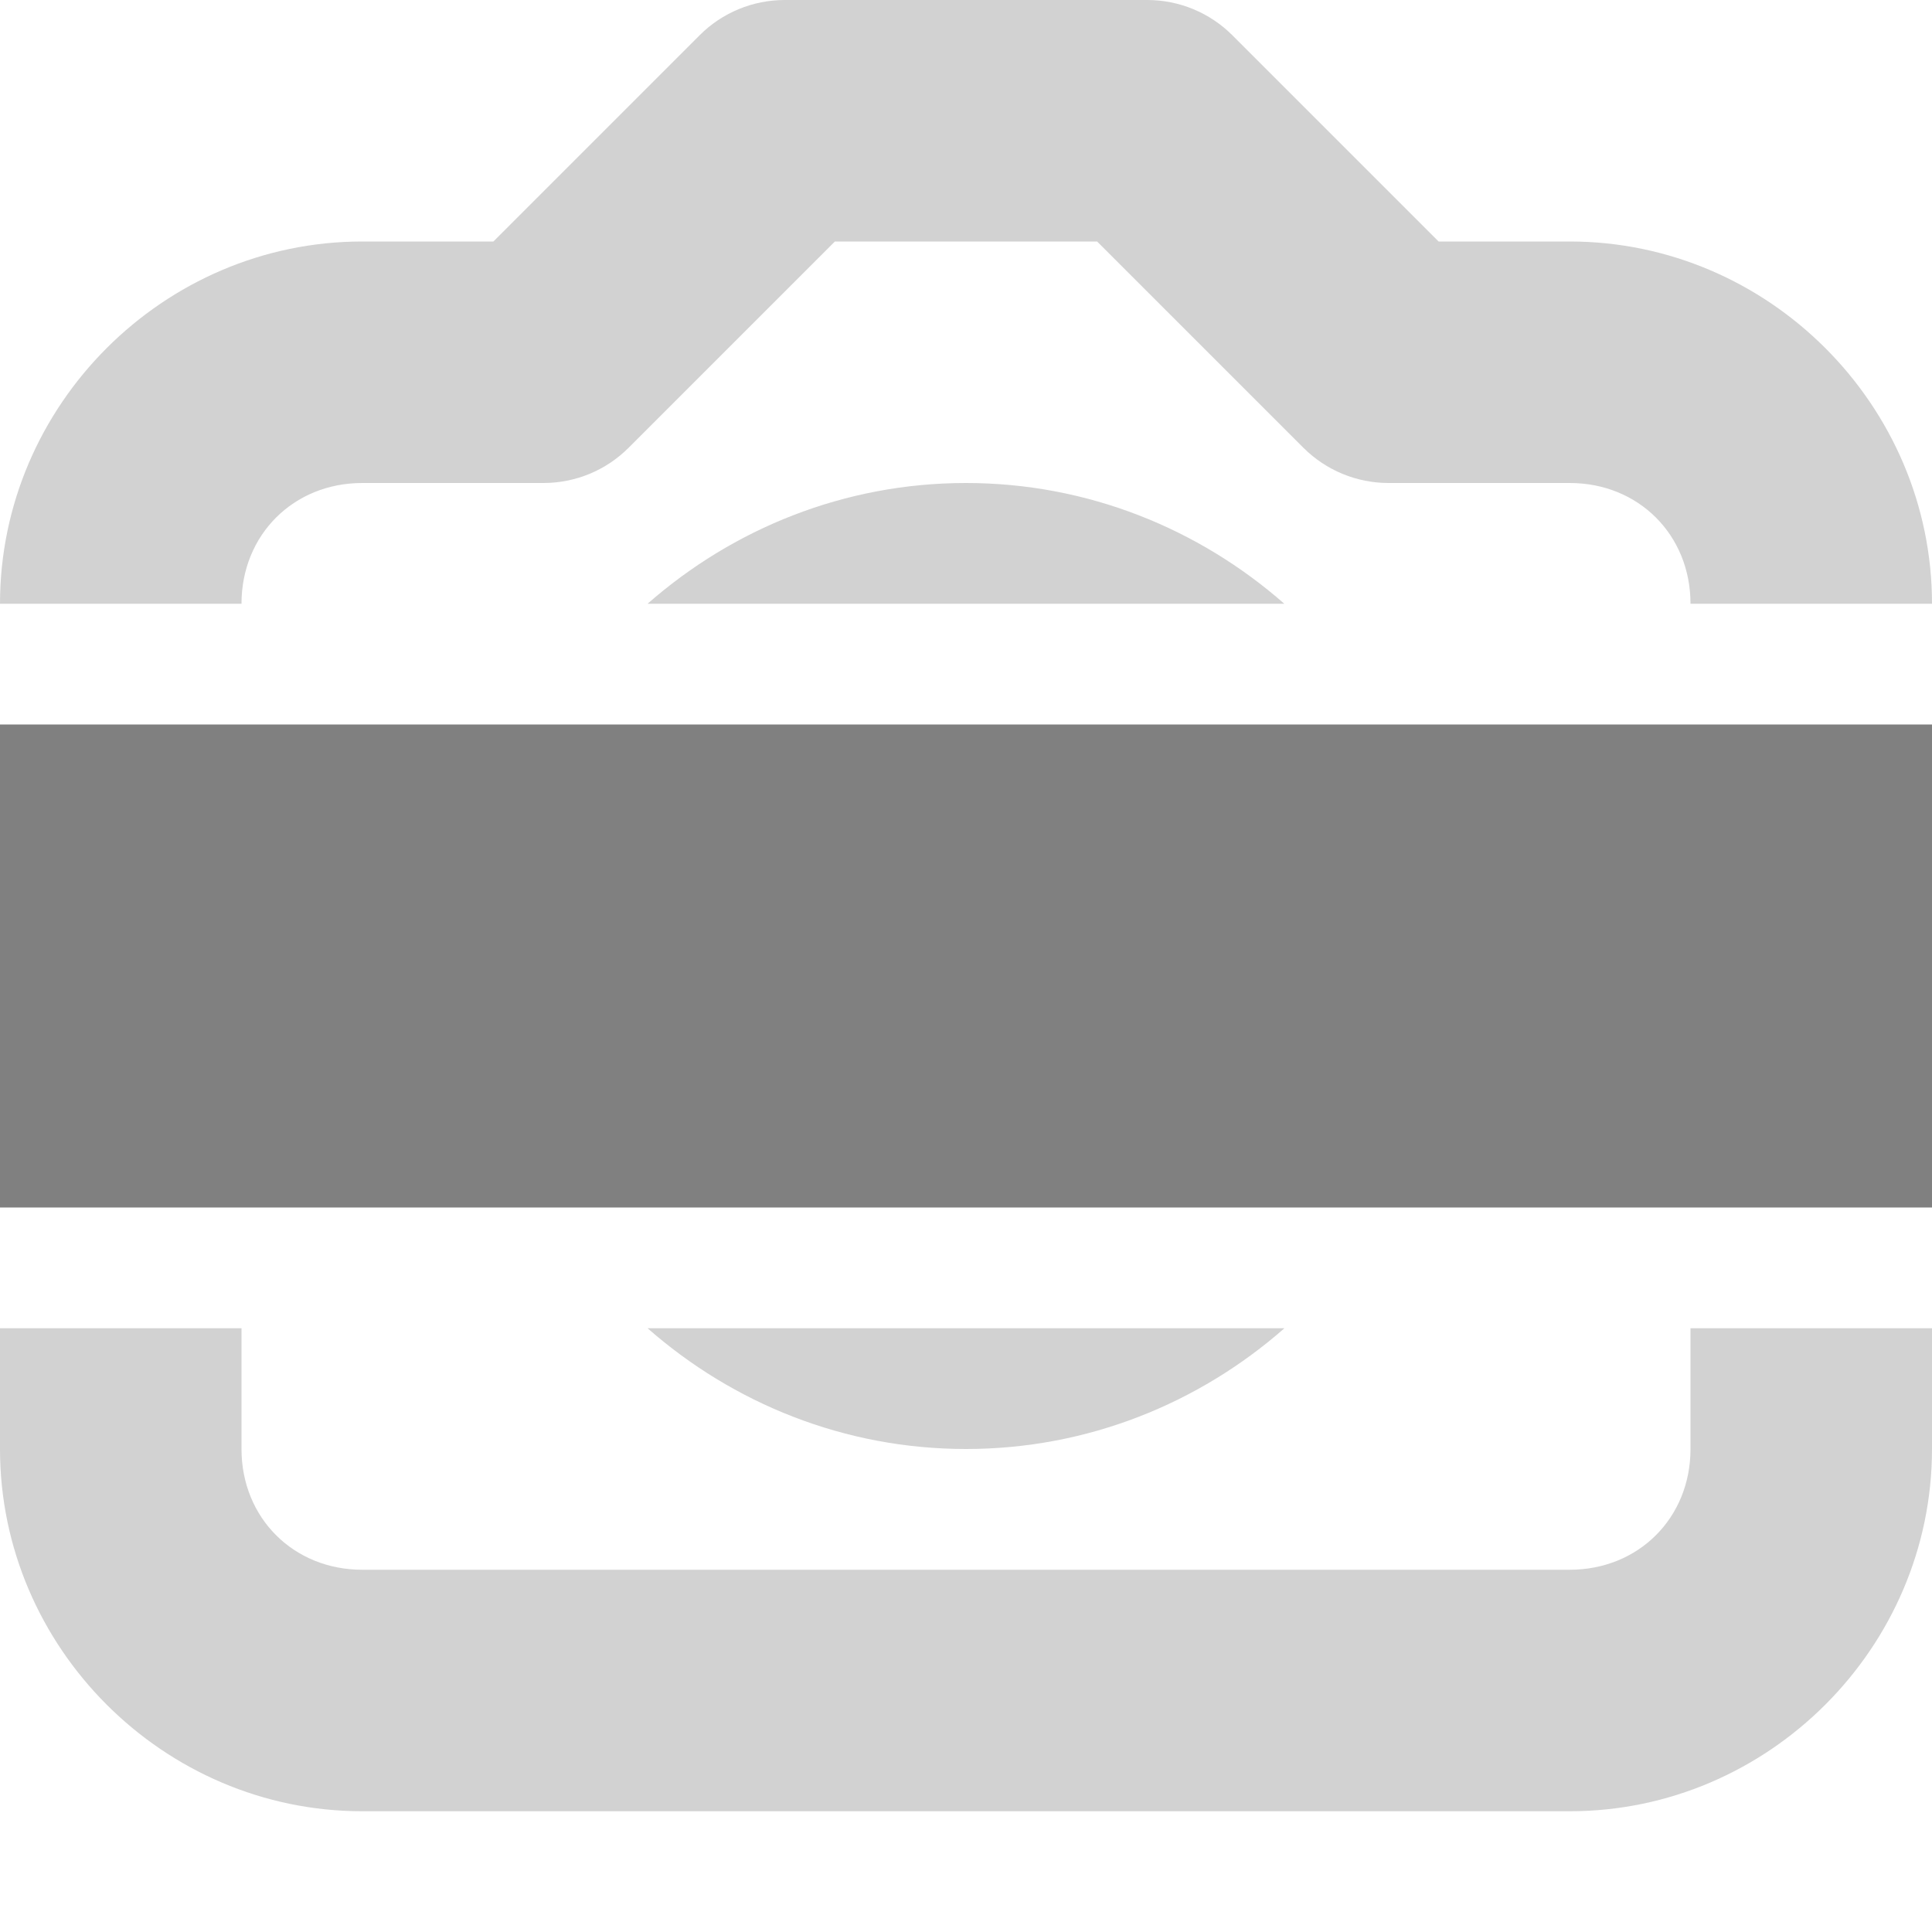
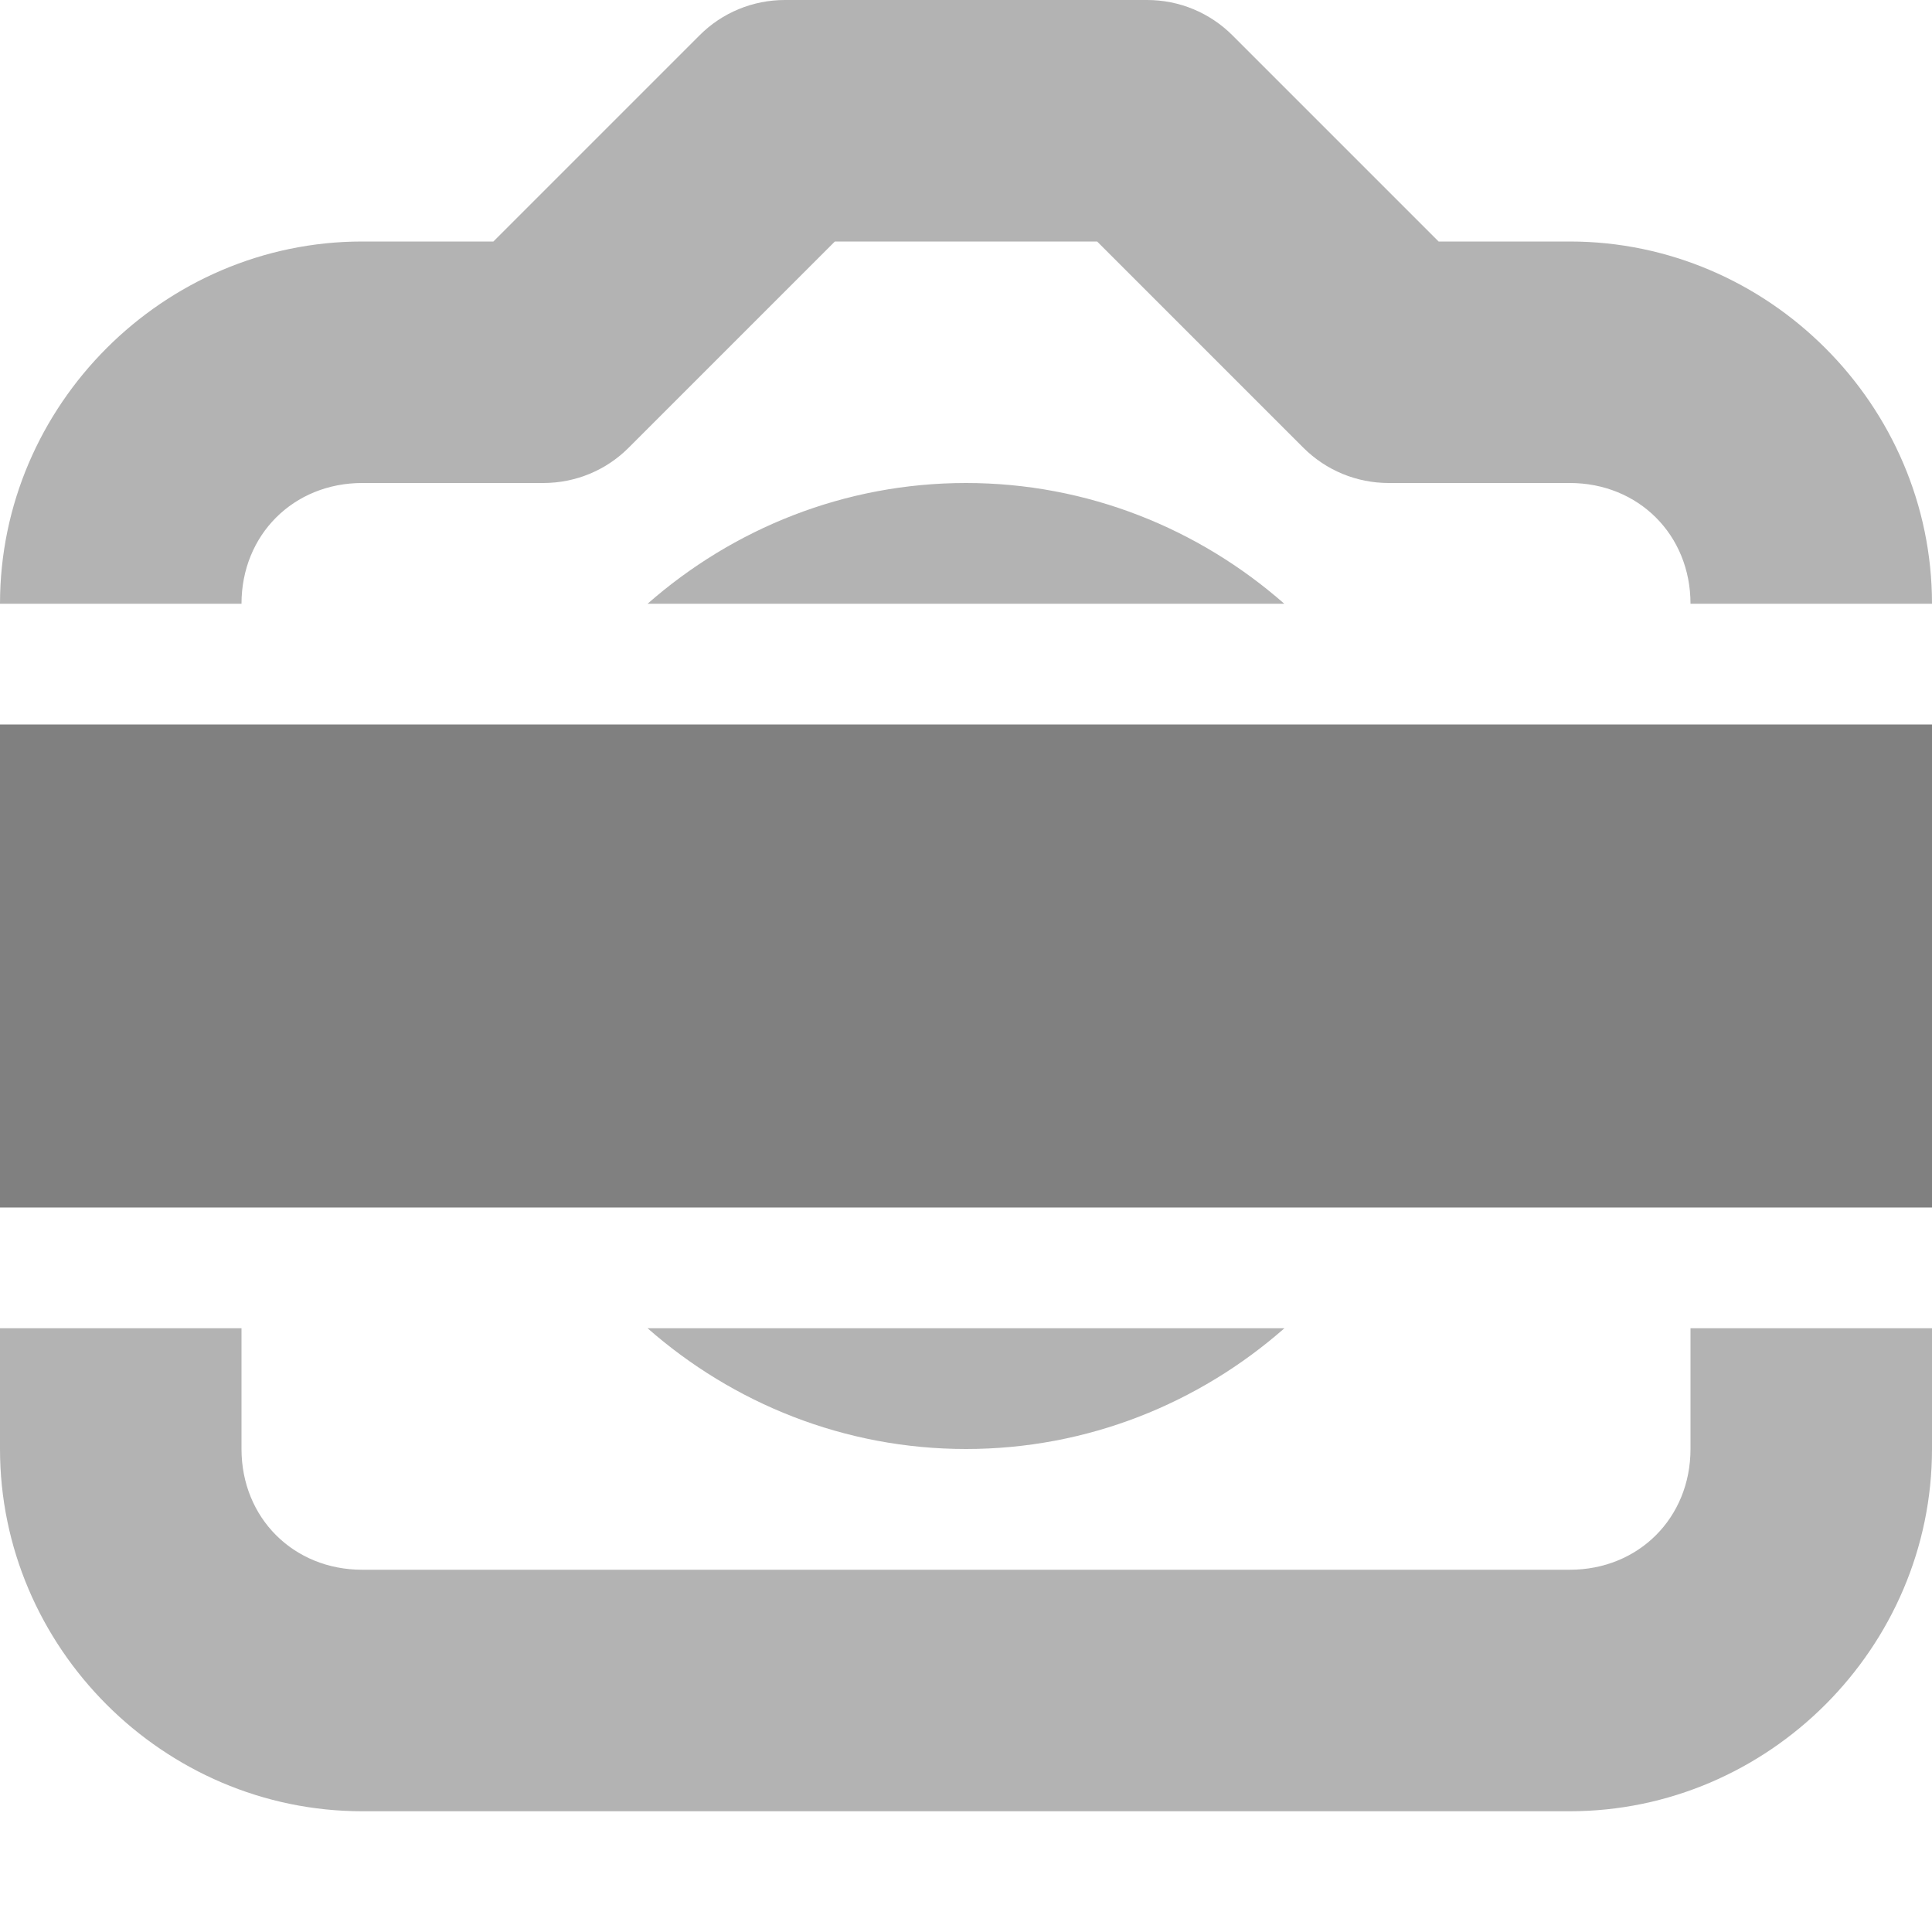
<svg xmlns="http://www.w3.org/2000/svg" height="16px" viewBox="0 0 16 16" width="16px">
-   <path d="m 6.5 0 c -0.266 0 -0.52 0.105 -0.707 0.293 l -1.707 1.707 h -1.086 c -1.645 0 -3 1.355 -3 3 h 2 c 0 -0.57 0.43 -1 1 -1 h 1.5 c 0.266 0 0.52 -0.105 0.707 -0.293 l 1.707 -1.707 h 2.172 l 1.707 1.707 c 0.188 0.188 0.441 0.293 0.707 0.293 h 1.5 c 0.57 0 1 0.43 1 1 h 2 c 0 -1.645 -1.355 -3 -3 -3 h -1.086 l -1.707 -1.707 c -0.188 -0.188 -0.441 -0.293 -0.707 -0.293 z m 1.5 4 c -1.008 0 -1.93 0.379 -2.637 1 h 5.273 c -0.707 -0.621 -1.629 -1 -2.637 -1 z m -8 7 v 1 c 0 1.645 1.355 3 3 3 h 10 c 1.645 0 3 -1.355 3 -3 v -1 h -2 v 1 c 0 0.57 -0.43 1 -1 1 h -10 c -0.57 0 -1 -0.43 -1 -1 v -1 z m 5.363 0 c 0.707 0.621 1.629 1 2.637 1 s 1.93 -0.379 2.637 -1 z m 0 0" fill="#808080" fill-opacity="0.349" />
+   <path d="m 6.5 0 c -0.266 0 -0.52 0.105 -0.707 0.293 l -1.707 1.707 h -1.086 c -1.645 0 -3 1.355 -3 3 h 2 c 0 -0.57 0.43 -1 1 -1 h 1.5 c 0.266 0 0.52 -0.105 0.707 -0.293 l 1.707 -1.707 h 2.172 l 1.707 1.707 c 0.188 0.188 0.441 0.293 0.707 0.293 h 1.5 c 0.57 0 1 0.43 1 1 h 2 c 0 -1.645 -1.355 -3 -3 -3 h -1.086 l -1.707 -1.707 c -0.188 -0.188 -0.441 -0.293 -0.707 -0.293 z m 1.5 4 c -1.008 0 -1.93 0.379 -2.637 1 h 5.273 c -0.707 -0.621 -1.629 -1 -2.637 -1 z m -8 7 v 1 c 0 1.645 1.355 3 3 3 h 10 c 1.645 0 3 -1.355 3 -3 v -1 h -2 v 1 c 0 0.57 -0.43 1 -1 1 h -10 c -0.57 0 -1 -0.43 -1 -1 v -1 z m 5.363 0 c 0.707 0.621 1.629 1 2.637 1 s 1.93 -0.379 2.637 -1 z m 0 0" fill="#808080" fill-opacity="0.6" />
  <path d="m 0 6 h 16 v 4 h -16 z m 0 0" fill="#808080" />
</svg>
